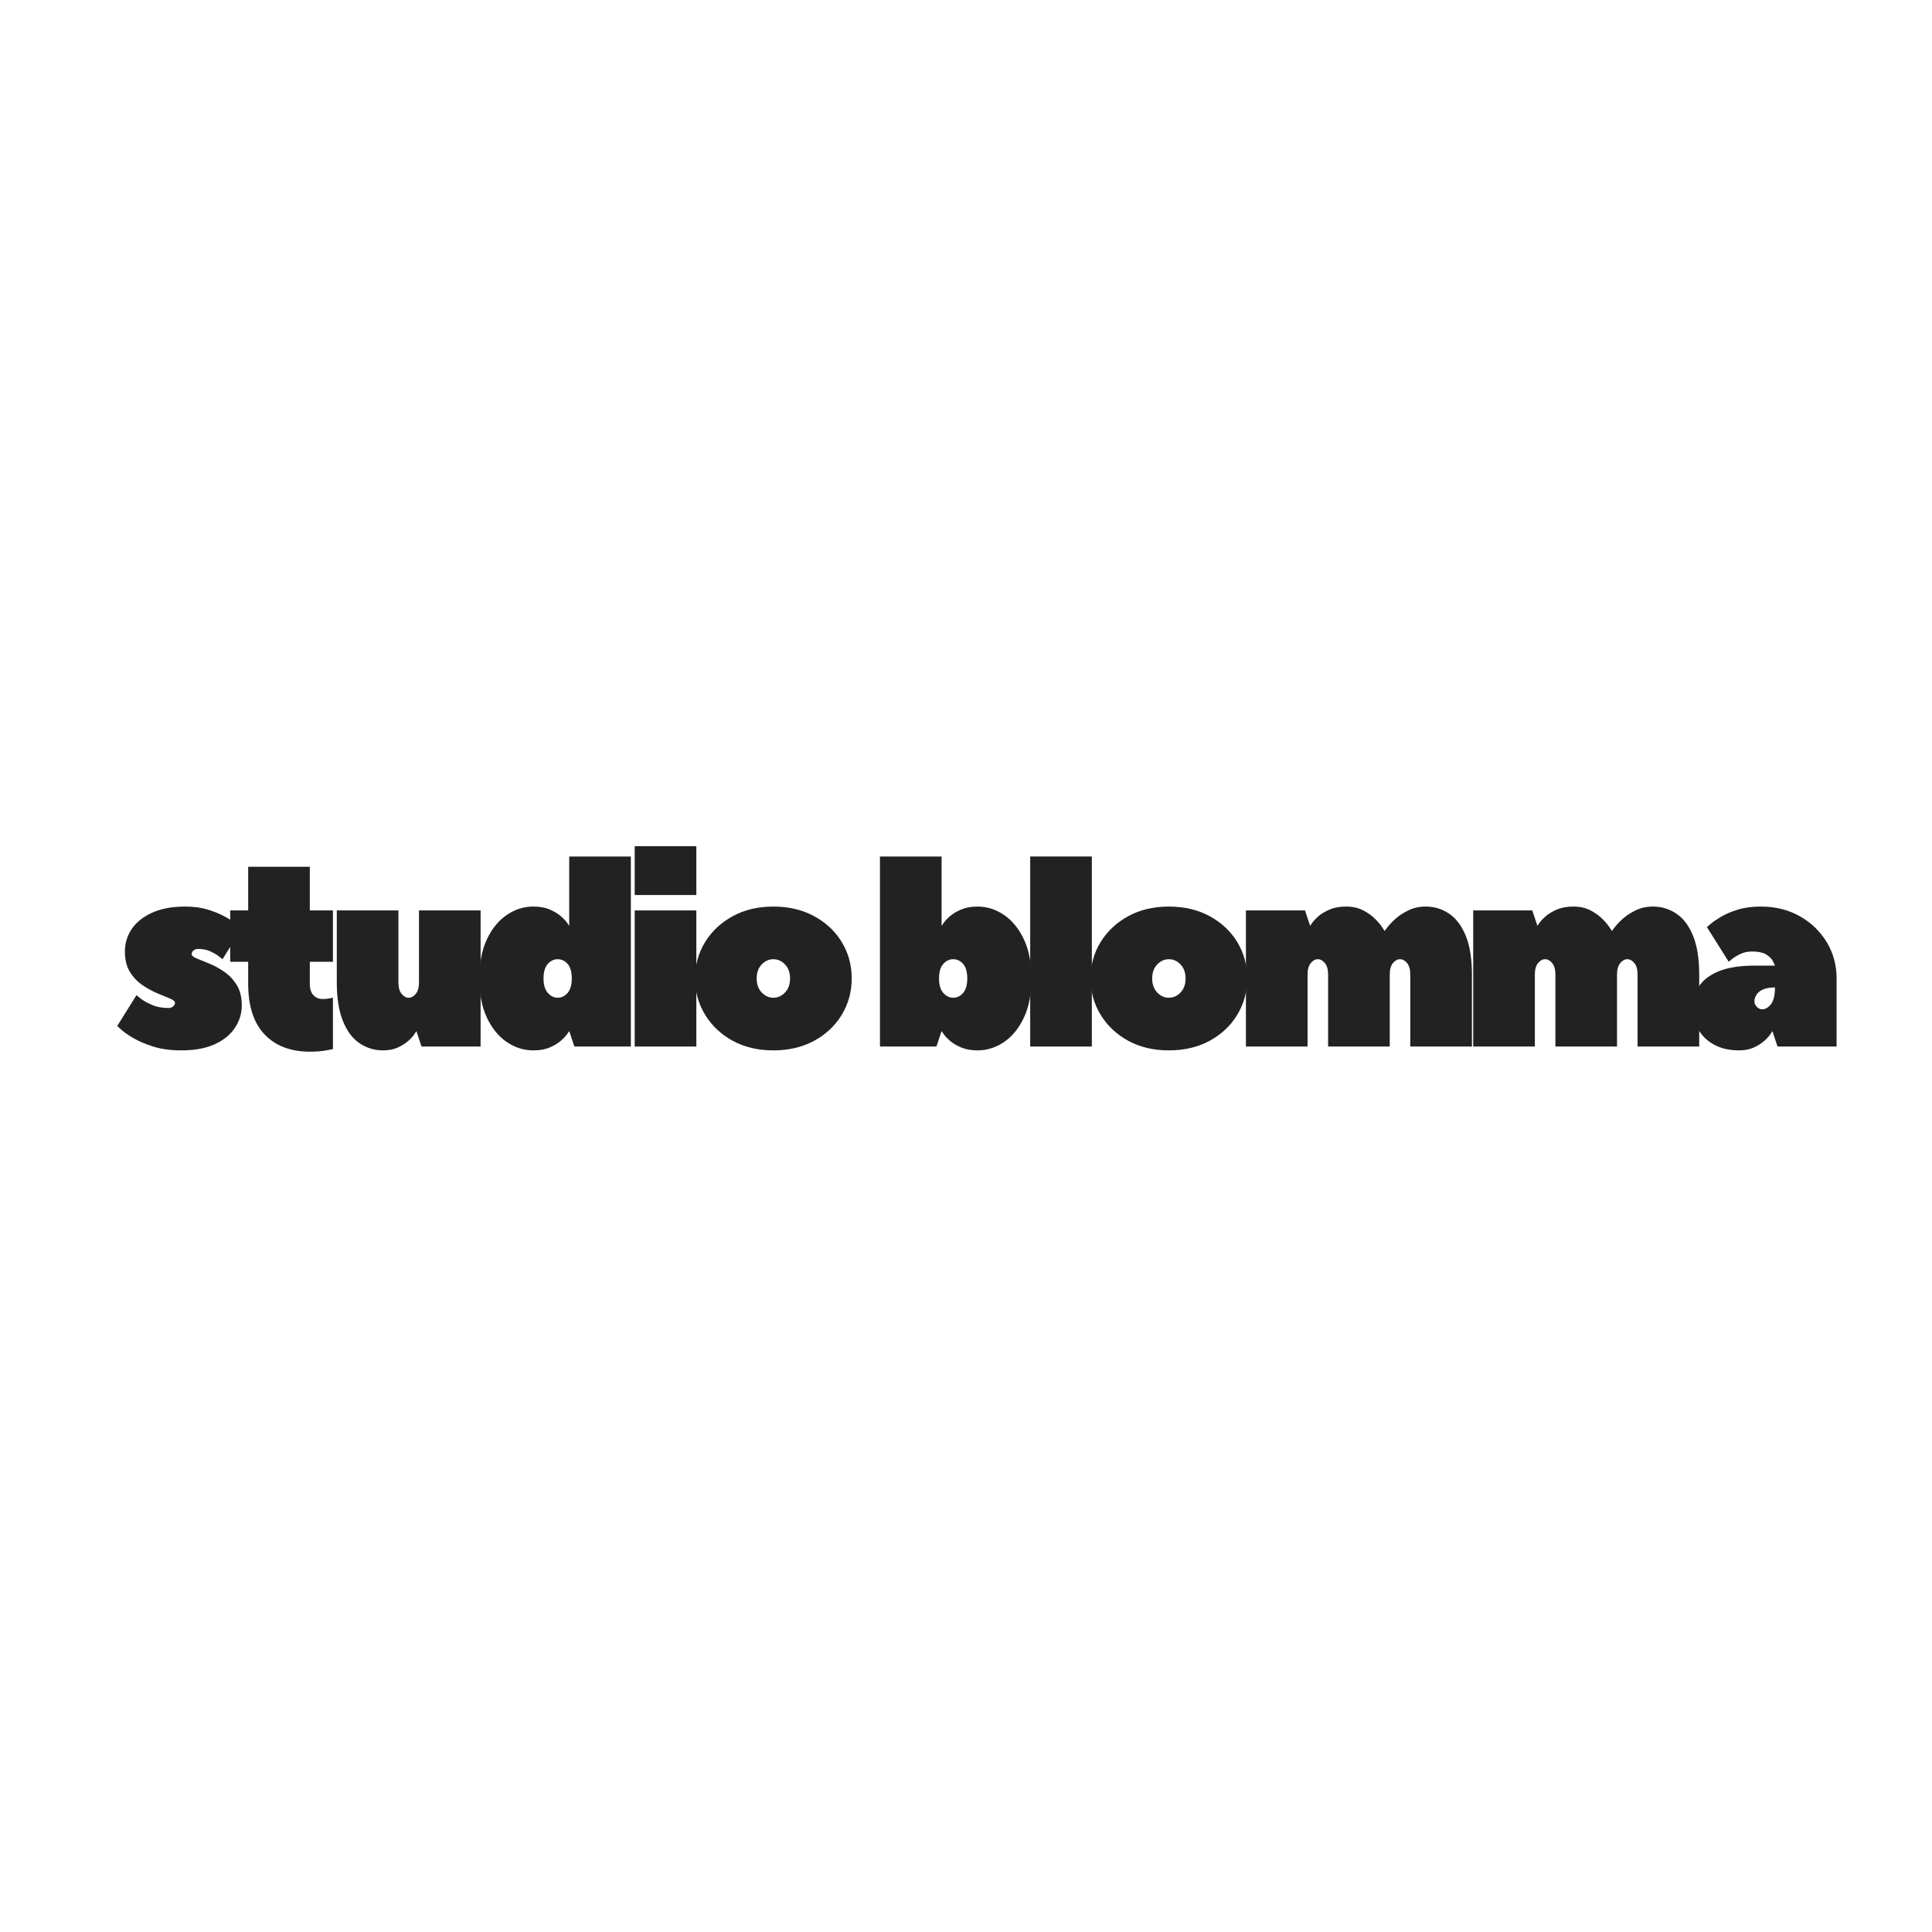
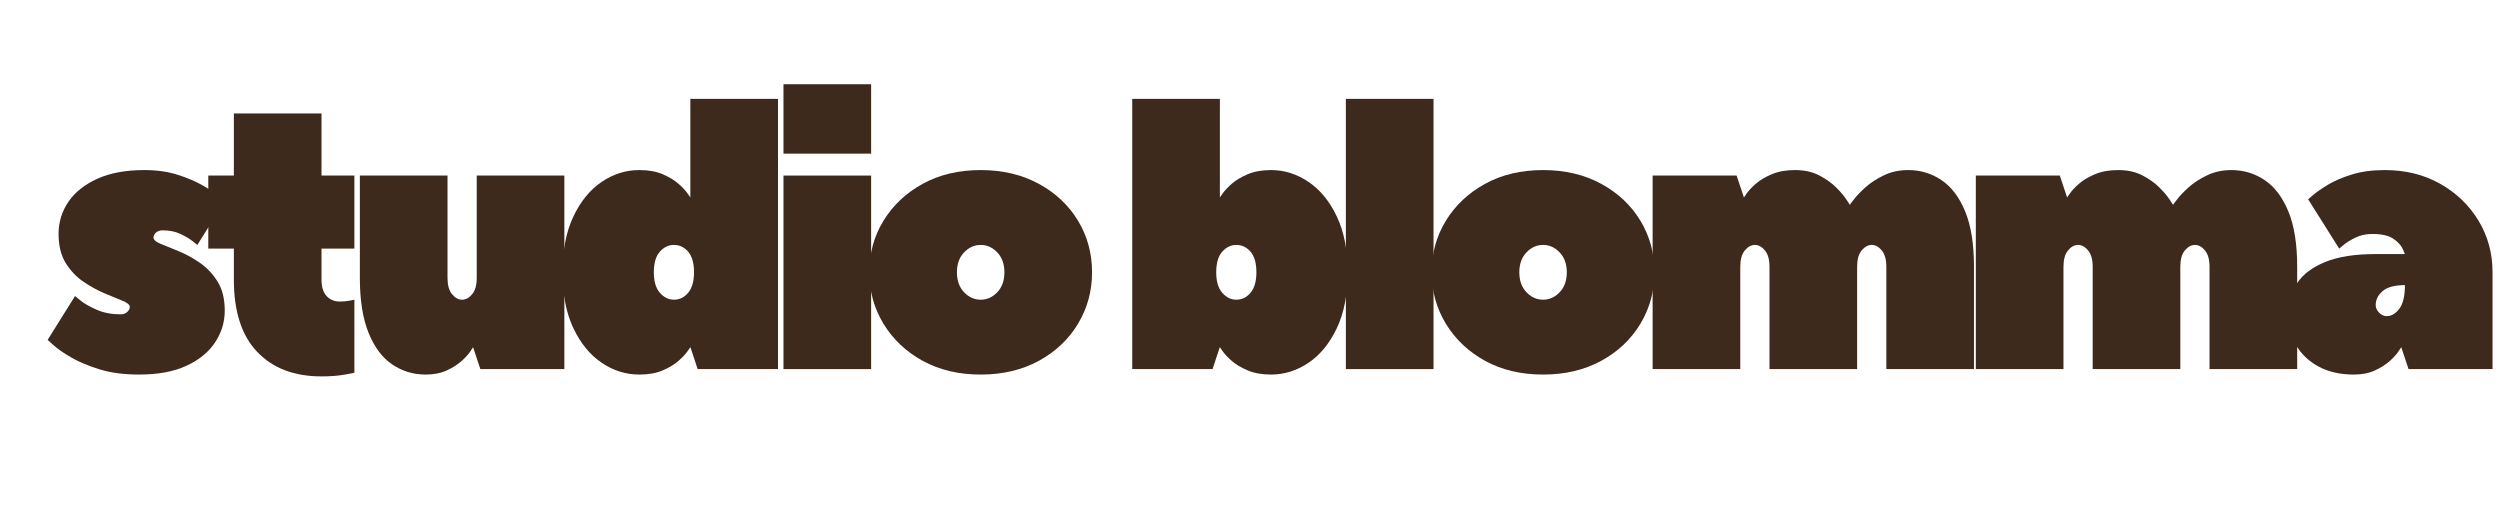
- <svg xmlns="http://www.w3.org/2000/svg" width="2000" zoomAndPan="magnify" viewBox="0 0 1500 1500" height="2000" preserveAspectRatio="xMidYMid meet" version="1.0">
+ <svg xmlns="http://www.w3.org/2000/svg" width="1365" zoomAndPan="magnify" viewBox="65 611 1365 278" height="278" preserveAspectRatio="xMidYMid meet" version="1.0">
  <defs>
    <g />
    <clipPath id="aa6b124c9d">
      <rect x="0" width="1365" y="0" height="278" />
    </clipPath>
  </defs>
  <g transform="matrix(1, 0, 0, 1, 65, 611)">
    <g clip-path="url(#aa6b124c9d)">
-       <g fill="#222222" fill-opacity="1">
+       <g fill="#3D2A1C" fill-opacity="1">
        <g transform="translate(1.075261, 201.5272)">
          <g />
        </g>
      </g>
-       <g fill="#222222" fill-opacity="1">
+       <g fill="#3D2A1C" fill-opacity="1">
        <g transform="translate(24.00776, 201.5272)">
          <g>
            <path d="M 98.703 -31.906 C 98.703 -25.656 96.938 -19.867 93.406 -14.547 C 89.883 -9.234 84.664 -4.984 77.75 -1.797 C 70.844 1.391 62.207 2.984 51.844 2.984 C 43.602 2.984 36.391 2.02 30.203 0.094 C 24.023 -1.832 18.844 -4.023 14.656 -6.484 C 10.469 -8.941 7.312 -11.133 5.188 -13.062 C 3.062 -14.988 2 -15.953 2 -15.953 L 16.953 -39.875 C 16.953 -39.875 17.977 -39.039 20.031 -37.375 C 22.094 -35.719 25.02 -34.055 28.812 -32.391 C 32.602 -30.734 36.957 -29.906 41.875 -29.906 C 43.332 -29.906 44.523 -30.336 45.453 -31.203 C 46.391 -32.066 46.859 -32.961 46.859 -33.891 C 46.859 -35.086 45.562 -36.219 42.969 -37.281 C 40.375 -38.344 37.148 -39.672 33.297 -41.266 C 29.441 -42.867 25.551 -45 21.625 -47.656 C 17.707 -50.312 14.453 -53.734 11.859 -57.922 C 9.266 -62.109 7.969 -67.395 7.969 -73.781 C 7.969 -80.156 9.727 -85.969 13.25 -91.219 C 16.781 -96.469 22.035 -100.688 29.016 -103.875 C 35.992 -107.07 44.598 -108.672 54.828 -108.672 C 61.609 -108.672 67.691 -107.805 73.078 -106.078 C 78.461 -104.348 83.047 -102.383 86.828 -100.188 C 90.617 -98 93.547 -96.039 95.609 -94.312 C 97.672 -92.582 98.703 -91.719 98.703 -91.719 L 83.75 -67.797 C 83.75 -67.797 82.914 -68.457 81.25 -69.781 C 79.594 -71.113 77.367 -72.441 74.578 -73.766 C 71.785 -75.098 68.523 -75.766 64.797 -75.766 C 63.336 -75.766 62.141 -75.363 61.203 -74.562 C 60.273 -73.77 59.812 -72.844 59.812 -71.781 C 59.812 -70.582 61.109 -69.453 63.703 -68.391 C 66.297 -67.328 69.551 -66 73.469 -64.406 C 77.395 -62.812 81.285 -60.68 85.141 -58.016 C 88.992 -55.359 92.219 -51.938 94.812 -47.75 C 97.406 -43.562 98.703 -38.281 98.703 -31.906 Z M 98.703 -31.906 " />
          </g>
        </g>
      </g>
-       <g fill="#222222" fill-opacity="1">
+       <g fill="#3D2A1C" fill-opacity="1">
        <g transform="translate(109.7466, 201.5272)">
          <g>
            <path d="M 17.938 -65.797 L 3.984 -65.797 L 3.984 -105.672 L 17.938 -105.672 L 17.938 -139.578 L 65.797 -139.578 L 65.797 -105.672 L 83.75 -105.672 L 83.75 -65.797 L 65.797 -65.797 L 65.797 -48.844 C 65.797 -44.863 66.723 -41.875 68.578 -39.875 C 70.441 -37.883 72.836 -36.891 75.766 -36.891 C 77.766 -36.891 79.594 -37.055 81.25 -37.391 C 82.914 -37.723 83.75 -37.891 83.75 -37.891 L 83.75 2 C 83.75 2 82.02 2.328 78.562 2.984 C 75.102 3.648 70.848 3.984 65.797 3.984 C 50.91 3.984 39.211 -0.469 30.703 -9.375 C 22.191 -18.281 17.938 -31.438 17.938 -48.844 Z M 17.938 -65.797 " />
          </g>
        </g>
      </g>
-       <g fill="#222222" fill-opacity="1">
+       <g fill="#3D2A1C" fill-opacity="1">
        <g transform="translate(186.5127, 201.5272)">
          <g>
            <path d="M 45.859 2.984 C 39.211 2.984 33.164 1.16 27.719 -2.484 C 22.27 -6.141 17.945 -11.891 14.75 -19.734 C 11.562 -27.578 9.969 -37.613 9.969 -49.844 L 9.969 -105.672 L 57.828 -105.672 L 57.828 -49.844 C 57.828 -45.852 58.656 -42.863 60.312 -40.875 C 61.977 -38.883 63.805 -37.891 65.797 -37.891 C 67.797 -37.891 69.625 -38.883 71.281 -40.875 C 72.945 -42.863 73.781 -45.852 73.781 -49.844 L 73.781 -105.672 L 121.625 -105.672 L 121.625 0 L 75.766 0 L 71.781 -11.969 C 71.781 -11.969 71.281 -11.203 70.281 -9.672 C 69.289 -8.141 67.727 -6.41 65.594 -4.484 C 63.469 -2.555 60.773 -0.832 57.516 0.688 C 54.266 2.219 50.379 2.984 45.859 2.984 Z M 45.859 2.984 " />
          </g>
        </g>
      </g>
-       <g fill="#222222" fill-opacity="1">
+       <g fill="#3D2A1C" fill-opacity="1">
        <g transform="translate(301.1636, 201.5272)">
          <g>
            <path d="M 5.984 -52.844 C 5.984 -64.801 7.941 -74.93 11.859 -83.234 C 15.785 -91.547 20.938 -97.863 27.312 -102.188 C 33.695 -106.508 40.547 -108.672 47.859 -108.672 C 52.91 -108.672 57.195 -107.906 60.719 -106.375 C 64.238 -104.844 67.094 -103.113 69.281 -101.188 C 71.477 -99.258 73.109 -97.531 74.172 -96 C 75.234 -94.477 75.766 -93.719 75.766 -93.719 L 75.766 -147.547 L 123.625 -147.547 L 123.625 0 L 79.75 0 C 78.426 -3.988 77.5 -6.812 76.969 -8.469 C 76.438 -10.133 76.102 -11.133 75.969 -11.469 C 75.832 -11.801 75.766 -11.969 75.766 -11.969 C 75.766 -11.969 75.234 -11.203 74.172 -9.672 C 73.109 -8.141 71.477 -6.41 69.281 -4.484 C 67.094 -2.555 64.238 -0.832 60.719 0.688 C 57.195 2.219 52.91 2.984 47.859 2.984 C 40.547 2.984 33.695 0.828 27.312 -3.484 C 20.938 -7.805 15.785 -14.117 11.859 -22.422 C 7.941 -30.734 5.984 -40.875 5.984 -52.844 Z M 55.828 -52.844 C 55.828 -47.926 56.922 -44.203 59.109 -41.672 C 61.305 -39.148 63.867 -37.891 66.797 -37.891 C 69.848 -37.891 72.438 -39.148 74.562 -41.672 C 76.695 -44.203 77.766 -47.926 77.766 -52.844 C 77.766 -57.895 76.695 -61.648 74.562 -64.109 C 72.438 -66.566 69.848 -67.797 66.797 -67.797 C 63.867 -67.797 61.305 -66.566 59.109 -64.109 C 56.922 -61.648 55.828 -57.895 55.828 -52.844 Z M 55.828 -52.844 " />
          </g>
        </g>
      </g>
-       <g fill="#222222" fill-opacity="1">
+       <g fill="#3D2A1C" fill-opacity="1">
        <g transform="translate(417.8085, 201.5272)">
          <g>
            <path d="M 9.969 -105.672 L 57.828 -105.672 L 57.828 0 L 9.969 0 Z M 9.969 -117.641 L 9.969 -155.531 L 57.828 -155.531 L 57.828 -117.641 Z M 9.969 -117.641 " />
          </g>
        </g>
      </g>
-       <g fill="#222222" fill-opacity="1">
+       <g fill="#3D2A1C" fill-opacity="1">
        <g transform="translate(468.6534, 201.5272)">
          <g>
            <path d="M 5.984 -52.844 C 5.984 -63.207 8.57 -72.609 13.75 -81.047 C 18.938 -89.492 26.082 -96.207 35.188 -101.188 C 44.289 -106.176 54.828 -108.672 66.797 -108.672 C 78.754 -108.672 89.316 -106.176 98.484 -101.188 C 107.66 -96.207 114.805 -89.492 119.922 -81.047 C 125.047 -72.609 127.609 -63.207 127.609 -52.844 C 127.609 -42.602 125.047 -33.227 119.922 -24.719 C 114.805 -16.219 107.66 -9.473 98.484 -4.484 C 89.316 0.492 78.754 2.984 66.797 2.984 C 54.828 2.984 44.289 0.492 35.188 -4.484 C 26.082 -9.473 18.938 -16.219 13.75 -24.719 C 8.57 -33.227 5.984 -42.602 5.984 -52.844 Z M 79.75 -52.844 C 79.75 -57.363 78.453 -60.984 75.859 -63.703 C 73.273 -66.43 70.254 -67.797 66.797 -67.797 C 63.336 -67.797 60.312 -66.43 57.719 -63.703 C 55.125 -60.984 53.828 -57.363 53.828 -52.844 C 53.828 -48.32 55.125 -44.695 57.719 -41.969 C 60.312 -39.25 63.336 -37.891 66.797 -37.891 C 70.254 -37.891 73.273 -39.25 75.859 -41.969 C 78.453 -44.695 79.75 -48.32 79.75 -52.844 Z M 79.75 -52.844 " />
          </g>
        </g>
      </g>
-       <g fill="#222222" fill-opacity="1">
+       <g fill="#3D2A1C" fill-opacity="1">
        <g transform="translate(585.2982, 201.5272)">
          <g />
        </g>
      </g>
-       <g fill="#222222" fill-opacity="1">
+       <g fill="#3D2A1C" fill-opacity="1">
        <g transform="translate(608.2281, 201.5272)">
          <g>
            <path d="M 127.609 -52.844 C 127.609 -40.875 125.645 -30.734 121.719 -22.422 C 117.801 -14.117 112.648 -7.805 106.266 -3.484 C 99.891 0.828 93.047 2.984 85.734 2.984 C 80.816 2.984 76.562 2.219 72.969 0.688 C 69.383 -0.832 66.492 -2.555 64.297 -4.484 C 62.109 -6.41 60.484 -8.141 59.422 -9.672 C 58.359 -11.203 57.828 -11.969 57.828 -11.969 C 57.828 -11.969 57.758 -11.801 57.625 -11.469 C 57.488 -11.133 57.156 -10.133 56.625 -8.469 C 56.094 -6.812 55.16 -3.988 53.828 0 L 9.969 0 L 9.969 -147.547 L 57.828 -147.547 L 57.828 -93.719 C 57.828 -93.719 58.359 -94.477 59.422 -96 C 60.484 -97.531 62.109 -99.258 64.297 -101.188 C 66.492 -103.113 69.383 -104.844 72.969 -106.375 C 76.562 -107.906 80.816 -108.672 85.734 -108.672 C 93.047 -108.672 99.891 -106.508 106.266 -102.188 C 112.648 -97.863 117.801 -91.547 121.719 -83.234 C 125.645 -74.93 127.609 -64.801 127.609 -52.844 Z M 77.766 -52.844 C 77.766 -57.895 76.695 -61.648 74.562 -64.109 C 72.438 -66.566 69.848 -67.797 66.797 -67.797 C 63.867 -67.797 61.305 -66.566 59.109 -64.109 C 56.922 -61.648 55.828 -57.895 55.828 -52.844 C 55.828 -47.926 56.922 -44.203 59.109 -41.672 C 61.305 -39.148 63.867 -37.891 66.797 -37.891 C 69.848 -37.891 72.438 -39.148 74.562 -41.672 C 76.695 -44.203 77.766 -47.926 77.766 -52.844 Z M 77.766 -52.844 " />
          </g>
        </g>
      </g>
-       <g fill="#222222" fill-opacity="1">
+       <g fill="#3D2A1C" fill-opacity="1">
        <g transform="translate(724.873, 201.5272)">
          <g>
            <path d="M 9.969 0 L 9.969 -147.547 L 57.828 -147.547 L 57.828 0 Z M 9.969 0 " />
          </g>
        </g>
      </g>
-       <g fill="#222222" fill-opacity="1">
+       <g fill="#3D2A1C" fill-opacity="1">
        <g transform="translate(775.718, 201.5272)">
          <g>
            <path d="M 5.984 -52.844 C 5.984 -63.207 8.57 -72.609 13.75 -81.047 C 18.938 -89.492 26.082 -96.207 35.188 -101.188 C 44.289 -106.176 54.828 -108.672 66.797 -108.672 C 78.754 -108.672 89.316 -106.176 98.484 -101.188 C 107.66 -96.207 114.805 -89.492 119.922 -81.047 C 125.047 -72.609 127.609 -63.207 127.609 -52.844 C 127.609 -42.602 125.047 -33.227 119.922 -24.719 C 114.805 -16.219 107.66 -9.473 98.484 -4.484 C 89.316 0.492 78.754 2.984 66.797 2.984 C 54.828 2.984 44.289 0.492 35.188 -4.484 C 26.082 -9.473 18.938 -16.219 13.75 -24.719 C 8.57 -33.227 5.984 -42.602 5.984 -52.844 Z M 79.75 -52.844 C 79.75 -57.363 78.453 -60.984 75.859 -63.703 C 73.273 -66.43 70.254 -67.797 66.797 -67.797 C 63.336 -67.797 60.312 -66.43 57.719 -63.703 C 55.125 -60.984 53.828 -57.363 53.828 -52.844 C 53.828 -48.32 55.125 -44.695 57.719 -41.969 C 60.312 -39.25 63.336 -37.891 66.797 -37.891 C 70.254 -37.891 73.273 -39.25 75.859 -41.969 C 78.453 -44.695 79.75 -48.32 79.75 -52.844 Z M 79.75 -52.844 " />
          </g>
        </g>
      </g>
-       <g fill="#222222" fill-opacity="1">
+       <g fill="#3D2A1C" fill-opacity="1">
        <g transform="translate(892.3627, 201.5272)">
          <g>
            <path d="M 149.547 -108.672 C 156.191 -108.672 162.238 -106.844 167.688 -103.188 C 173.133 -99.531 177.453 -93.812 180.641 -86.031 C 183.836 -78.258 185.438 -68.191 185.438 -55.828 L 185.438 0 L 137.578 0 L 137.578 -55.828 C 137.578 -59.816 136.742 -62.805 135.078 -64.797 C 133.422 -66.797 131.598 -67.797 129.609 -67.797 C 127.609 -67.797 125.773 -66.797 124.109 -64.797 C 122.453 -62.805 121.625 -59.816 121.625 -55.828 L 121.625 0 L 73.781 0 L 73.781 -55.828 C 73.781 -59.816 72.945 -62.805 71.281 -64.797 C 69.625 -66.797 67.797 -67.797 65.797 -67.797 C 63.805 -67.797 61.977 -66.797 60.312 -64.797 C 58.656 -62.805 57.828 -59.816 57.828 -55.828 L 57.828 0 L 9.969 0 L 9.969 -105.672 L 55.828 -105.672 L 59.812 -93.719 C 59.812 -93.719 60.344 -94.477 61.406 -96 C 62.469 -97.531 64.098 -99.258 66.297 -101.188 C 68.492 -103.113 71.383 -104.844 74.969 -106.375 C 78.562 -107.906 82.816 -108.672 87.734 -108.672 C 92.785 -108.672 97.172 -107.707 100.891 -105.781 C 104.609 -103.852 107.695 -101.66 110.156 -99.203 C 112.625 -96.742 114.488 -94.547 115.75 -92.609 C 117.008 -90.68 117.641 -89.719 117.641 -89.719 C 117.641 -89.719 118.367 -90.68 119.828 -92.609 C 121.297 -94.547 123.391 -96.742 126.109 -99.203 C 128.836 -101.66 132.195 -103.852 136.188 -105.781 C 140.176 -107.707 144.629 -108.672 149.547 -108.672 Z M 149.547 -108.672 " />
          </g>
        </g>
      </g>
-       <g fill="#222222" fill-opacity="1">
+       <g fill="#3D2A1C" fill-opacity="1">
        <g transform="translate(1068.826, 201.5272)">
          <g>
            <path d="M 149.547 -108.672 C 156.191 -108.672 162.238 -106.844 167.688 -103.188 C 173.133 -99.531 177.453 -93.812 180.641 -86.031 C 183.836 -78.258 185.438 -68.191 185.438 -55.828 L 185.438 0 L 137.578 0 L 137.578 -55.828 C 137.578 -59.816 136.742 -62.805 135.078 -64.797 C 133.422 -66.797 131.598 -67.797 129.609 -67.797 C 127.609 -67.797 125.773 -66.797 124.109 -64.797 C 122.453 -62.805 121.625 -59.816 121.625 -55.828 L 121.625 0 L 73.781 0 L 73.781 -55.828 C 73.781 -59.816 72.945 -62.805 71.281 -64.797 C 69.625 -66.797 67.797 -67.797 65.797 -67.797 C 63.805 -67.797 61.977 -66.797 60.312 -64.797 C 58.656 -62.805 57.828 -59.816 57.828 -55.828 L 57.828 0 L 9.969 0 L 9.969 -105.672 L 55.828 -105.672 L 59.812 -93.719 C 59.812 -93.719 60.344 -94.477 61.406 -96 C 62.469 -97.531 64.098 -99.258 66.297 -101.188 C 68.492 -103.113 71.383 -104.844 74.969 -106.375 C 78.562 -107.906 82.816 -108.672 87.734 -108.672 C 92.785 -108.672 97.172 -107.707 100.891 -105.781 C 104.609 -103.852 107.695 -101.66 110.156 -99.203 C 112.625 -96.742 114.488 -94.547 115.75 -92.609 C 117.008 -90.68 117.641 -89.719 117.641 -89.719 C 117.641 -89.719 118.367 -90.68 119.828 -92.609 C 121.297 -94.547 123.391 -96.742 126.109 -99.203 C 128.836 -101.66 132.195 -103.852 136.188 -105.781 C 140.176 -107.707 144.629 -108.672 149.547 -108.672 Z M 149.547 -108.672 " />
          </g>
        </g>
      </g>
-       <g fill="#222222" fill-opacity="1">
+       <g fill="#3D2A1C" fill-opacity="1">
        <g transform="translate(1245.288, 201.5272)">
          <g>
            <path d="M 56.828 -108.672 C 68.129 -108.672 78.195 -106.176 87.031 -101.188 C 95.875 -96.207 102.852 -89.492 107.969 -81.047 C 113.082 -72.609 115.641 -63.207 115.641 -52.844 C 115.641 -44.332 115.641 -35.359 115.641 -25.922 C 115.641 -16.484 115.641 -7.844 115.641 0 L 69.781 0 L 65.797 -11.969 C 65.797 -11.969 65.297 -11.203 64.297 -9.672 C 63.305 -8.141 61.742 -6.41 59.609 -4.484 C 57.484 -2.555 54.789 -0.832 51.531 0.688 C 48.281 2.219 44.395 2.984 39.875 2.984 C 32.562 2.984 26.211 1.555 20.828 -1.297 C 15.453 -4.148 11.301 -8.066 8.375 -13.047 C 5.445 -18.035 3.984 -23.656 3.984 -29.906 C 3.984 -36.289 5.613 -41.941 8.875 -46.859 C 12.133 -51.773 17.285 -55.66 24.328 -58.516 C 31.367 -61.379 40.539 -62.812 51.844 -62.812 L 67.797 -62.812 C 67.797 -62.812 67.395 -63.738 66.594 -65.594 C 65.801 -67.457 64.141 -69.285 61.609 -71.078 C 59.086 -72.879 55.164 -73.781 49.844 -73.781 C 46.52 -73.781 43.492 -73.113 40.766 -71.781 C 38.047 -70.445 35.891 -69.113 34.297 -67.781 C 32.703 -66.457 31.906 -65.797 31.906 -65.797 L 14.953 -92.719 C 14.953 -92.719 15.879 -93.516 17.734 -95.109 C 19.598 -96.703 22.289 -98.562 25.812 -100.688 C 29.344 -102.812 33.695 -104.672 38.875 -106.266 C 44.062 -107.867 50.047 -108.672 56.828 -108.672 Z M 57.828 -28.906 C 60.348 -28.906 62.641 -30.234 64.703 -32.891 C 66.766 -35.555 67.797 -39.879 67.797 -45.859 C 62.348 -45.859 58.328 -44.797 55.734 -42.672 C 53.141 -40.547 51.844 -37.953 51.844 -34.891 C 51.844 -33.43 52.473 -32.066 53.734 -30.797 C 54.992 -29.535 56.359 -28.906 57.828 -28.906 Z M 57.828 -28.906 " />
          </g>
        </g>
      </g>
    </g>
  </g>
</svg>
